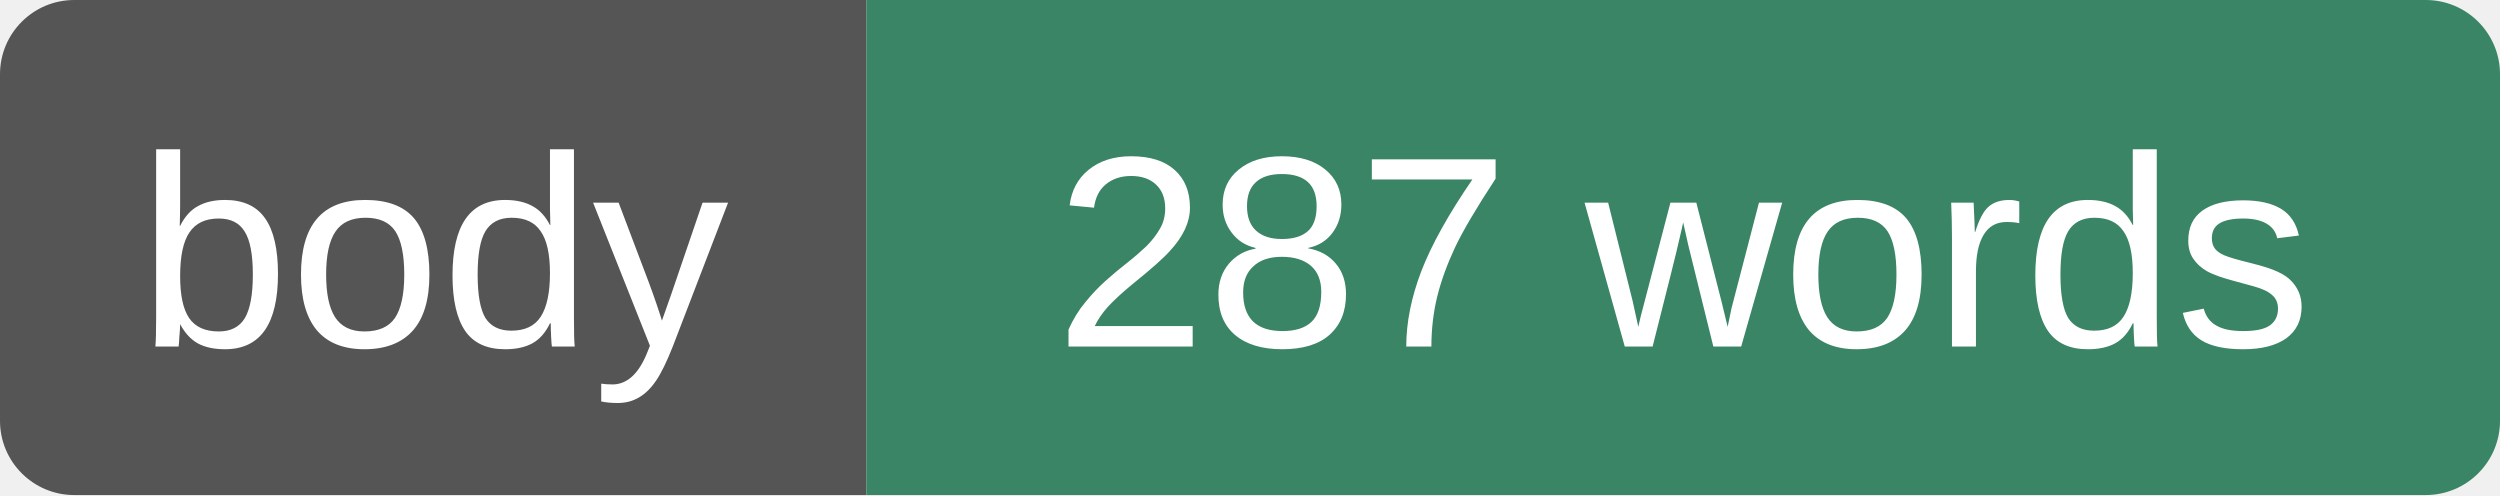
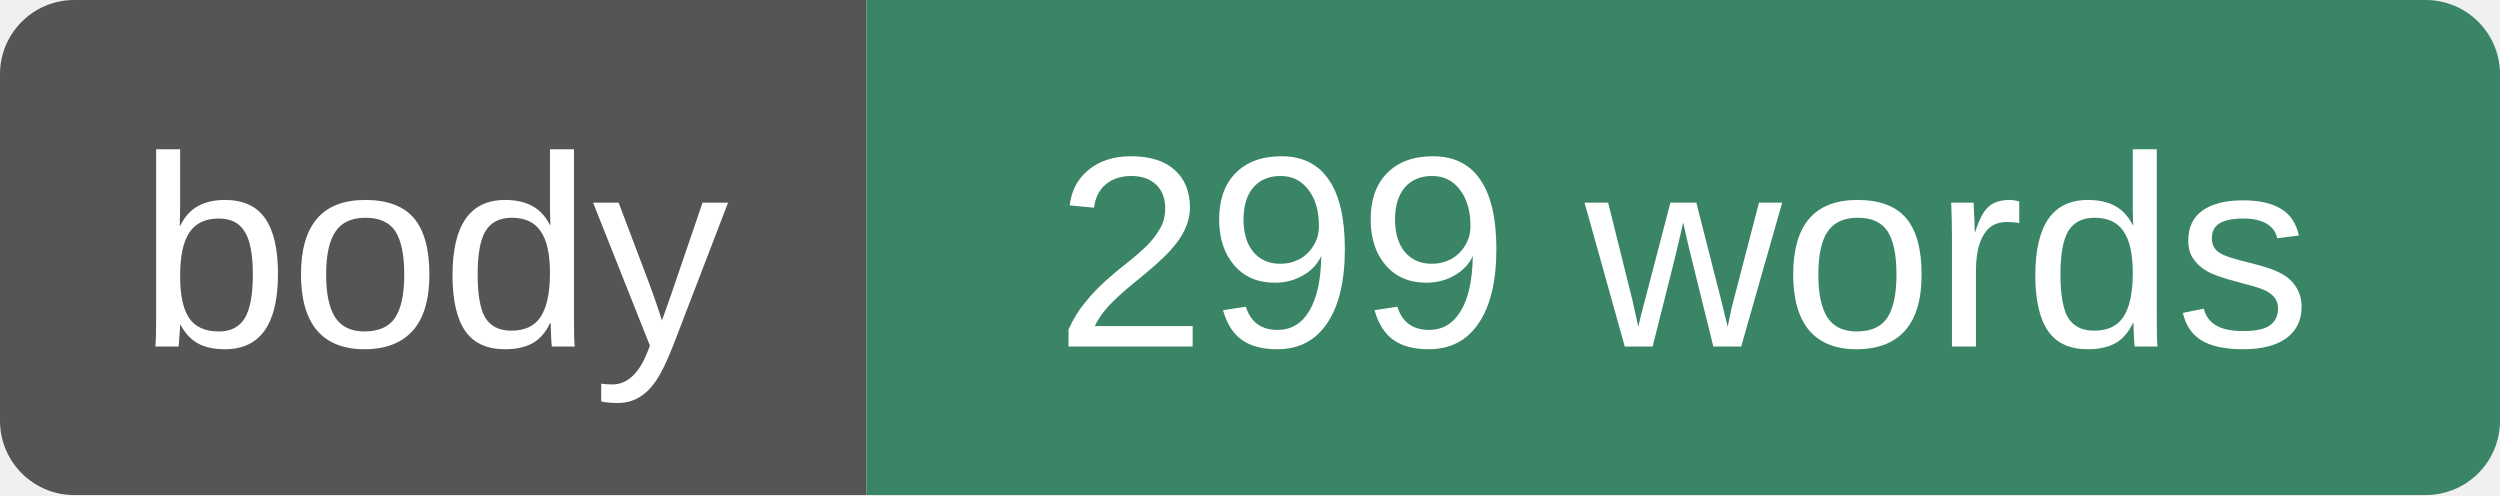
- <svg xmlns="http://www.w3.org/2000/svg" width="101" height="20" viewBox="0 0 101 20" role="img" aria-label="body: 287 words">
+ <svg xmlns="http://www.w3.org/2000/svg" width="101" height="20" viewBox="0 0 101 20" role="img" aria-label="body: 299 words">
  <clipPath id="r">
    <rect width="101" height="20" rx="3" />
  </clipPath>
  <g clip-path="url(#r)">
    <path fill="#555" d="M0 0h35v20H0z" />
    <path fill="#3a8566" d="M35 0h66v20H35z" />
  </g>
  <g fill="#fff" text-anchor="middle" font-family="Verdana,Arial,sans-serif" font-size="11">
    <text x="17.5" y="14">body</text>
-     <text x="68.0" y="14">287 words</text>
+     <text x="68.0" y="14">299 words</text>
  </g>
</svg>
